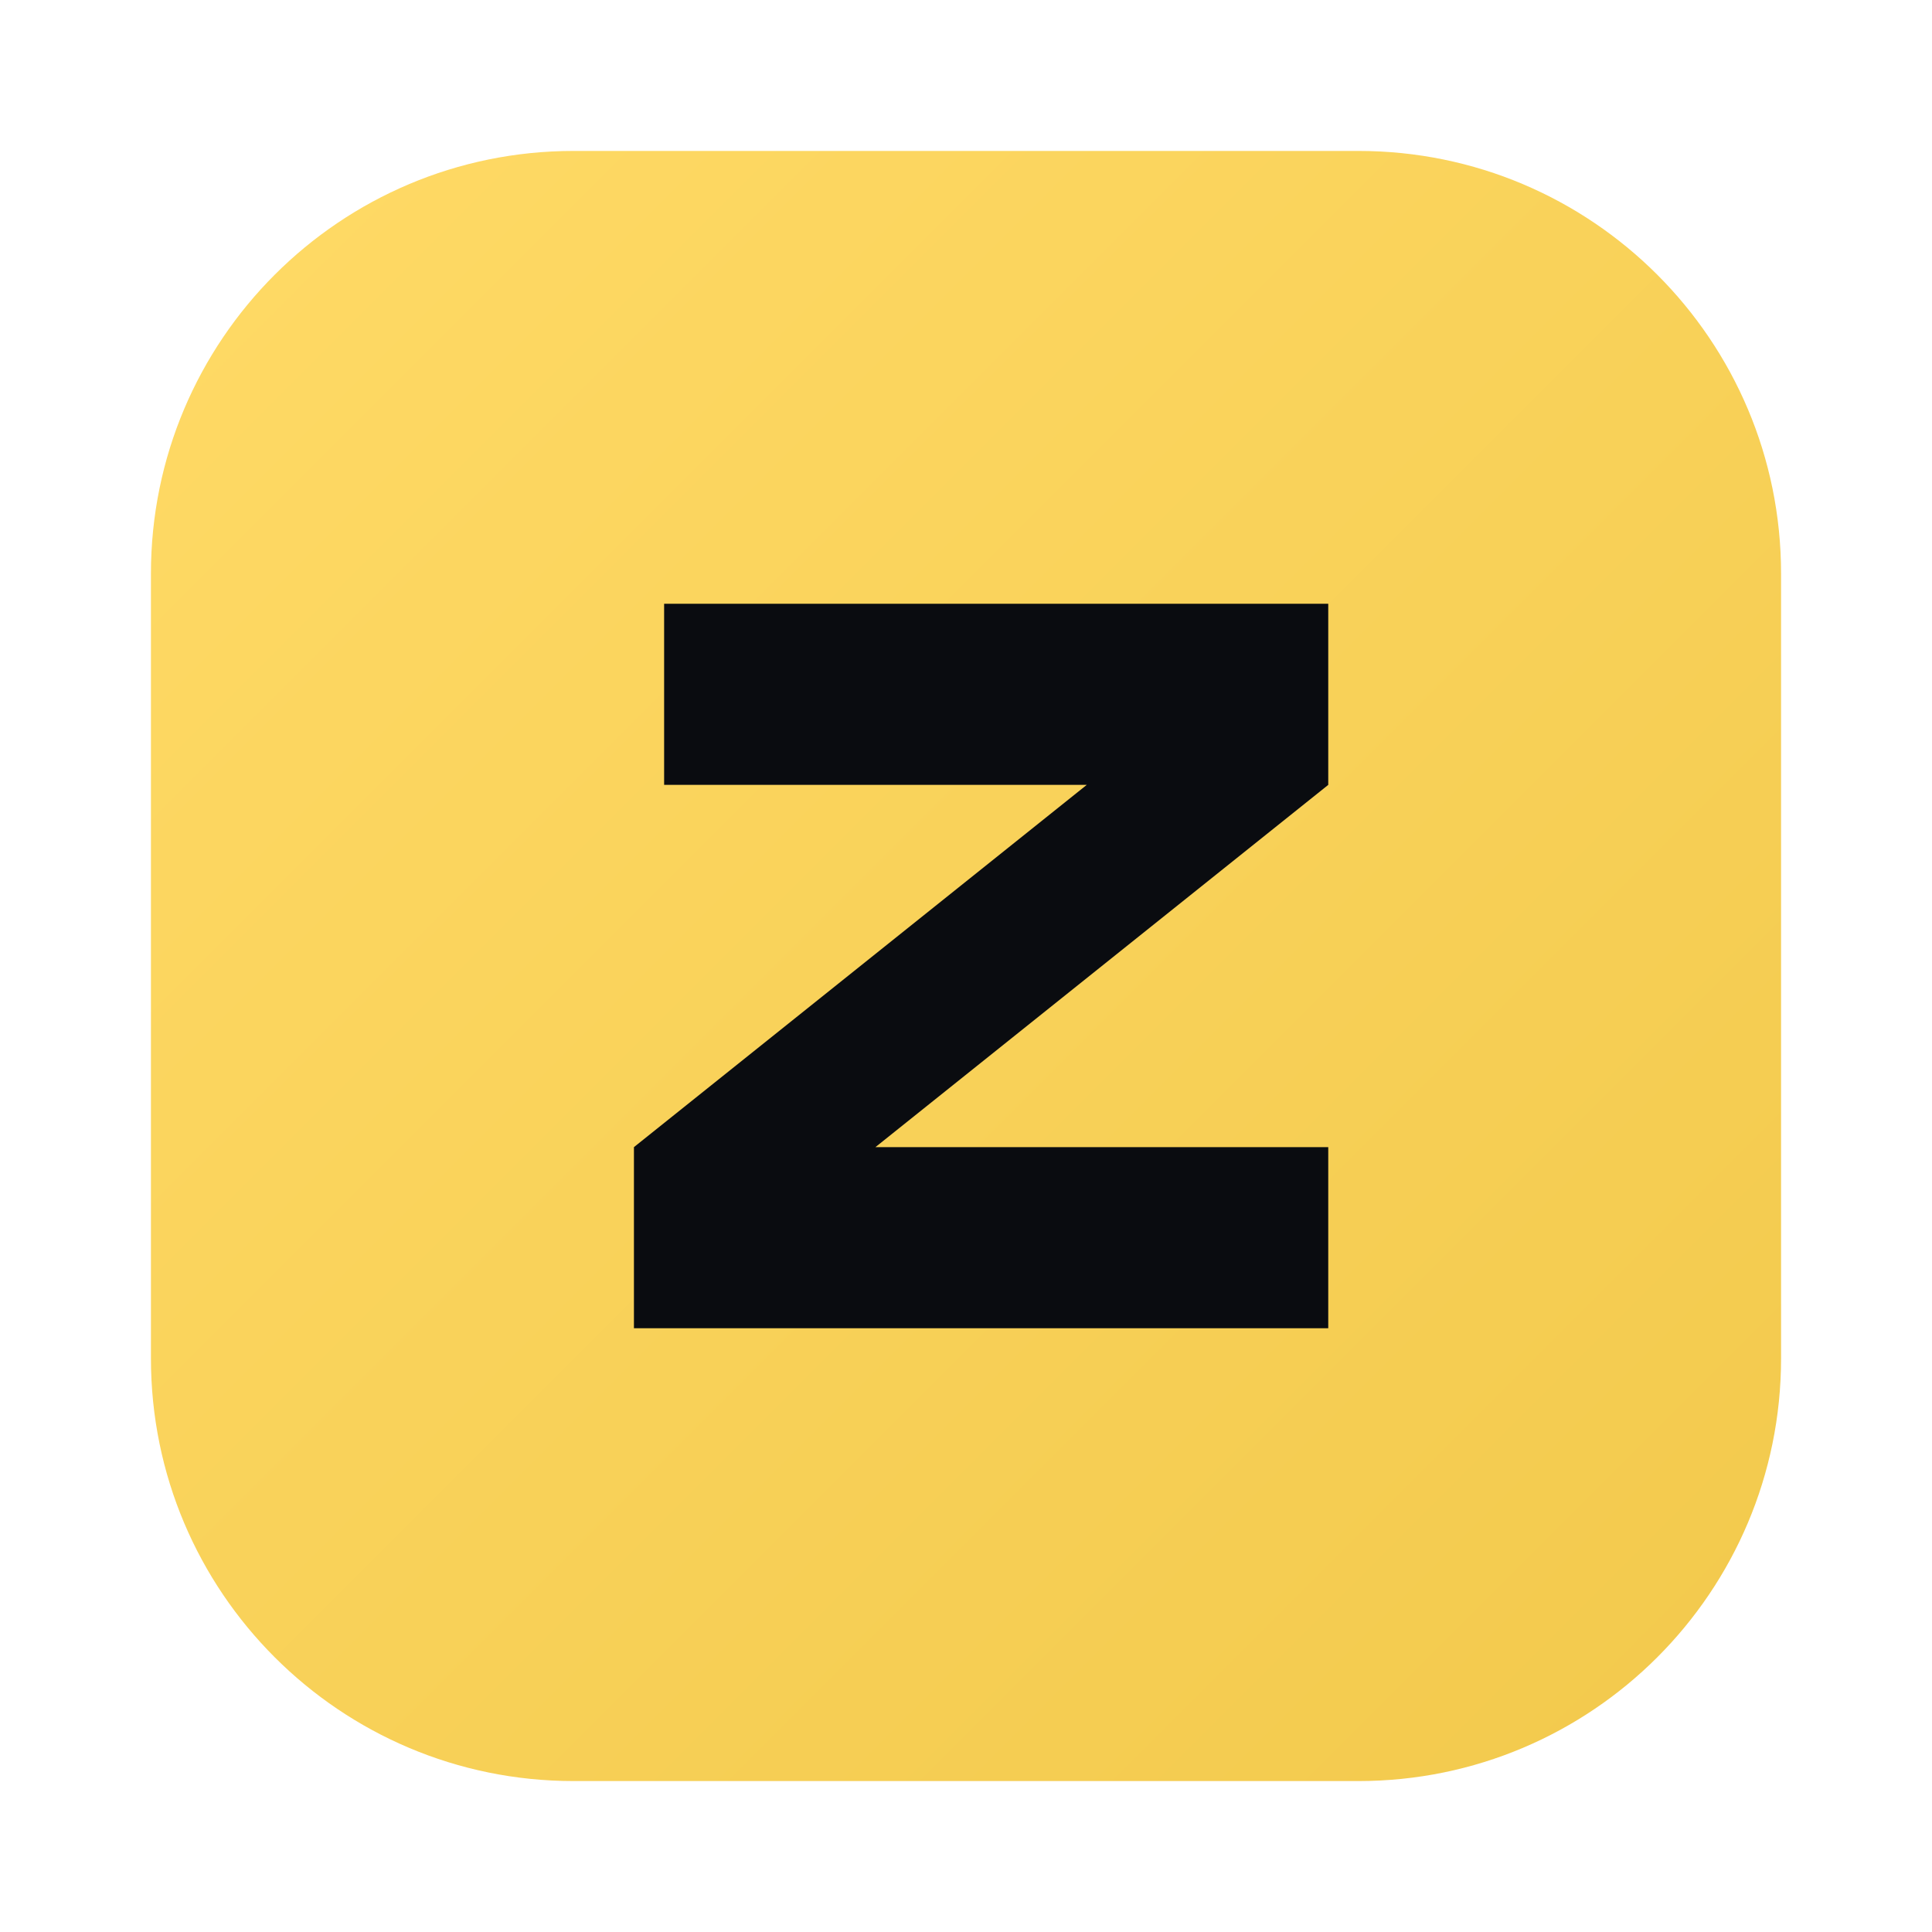
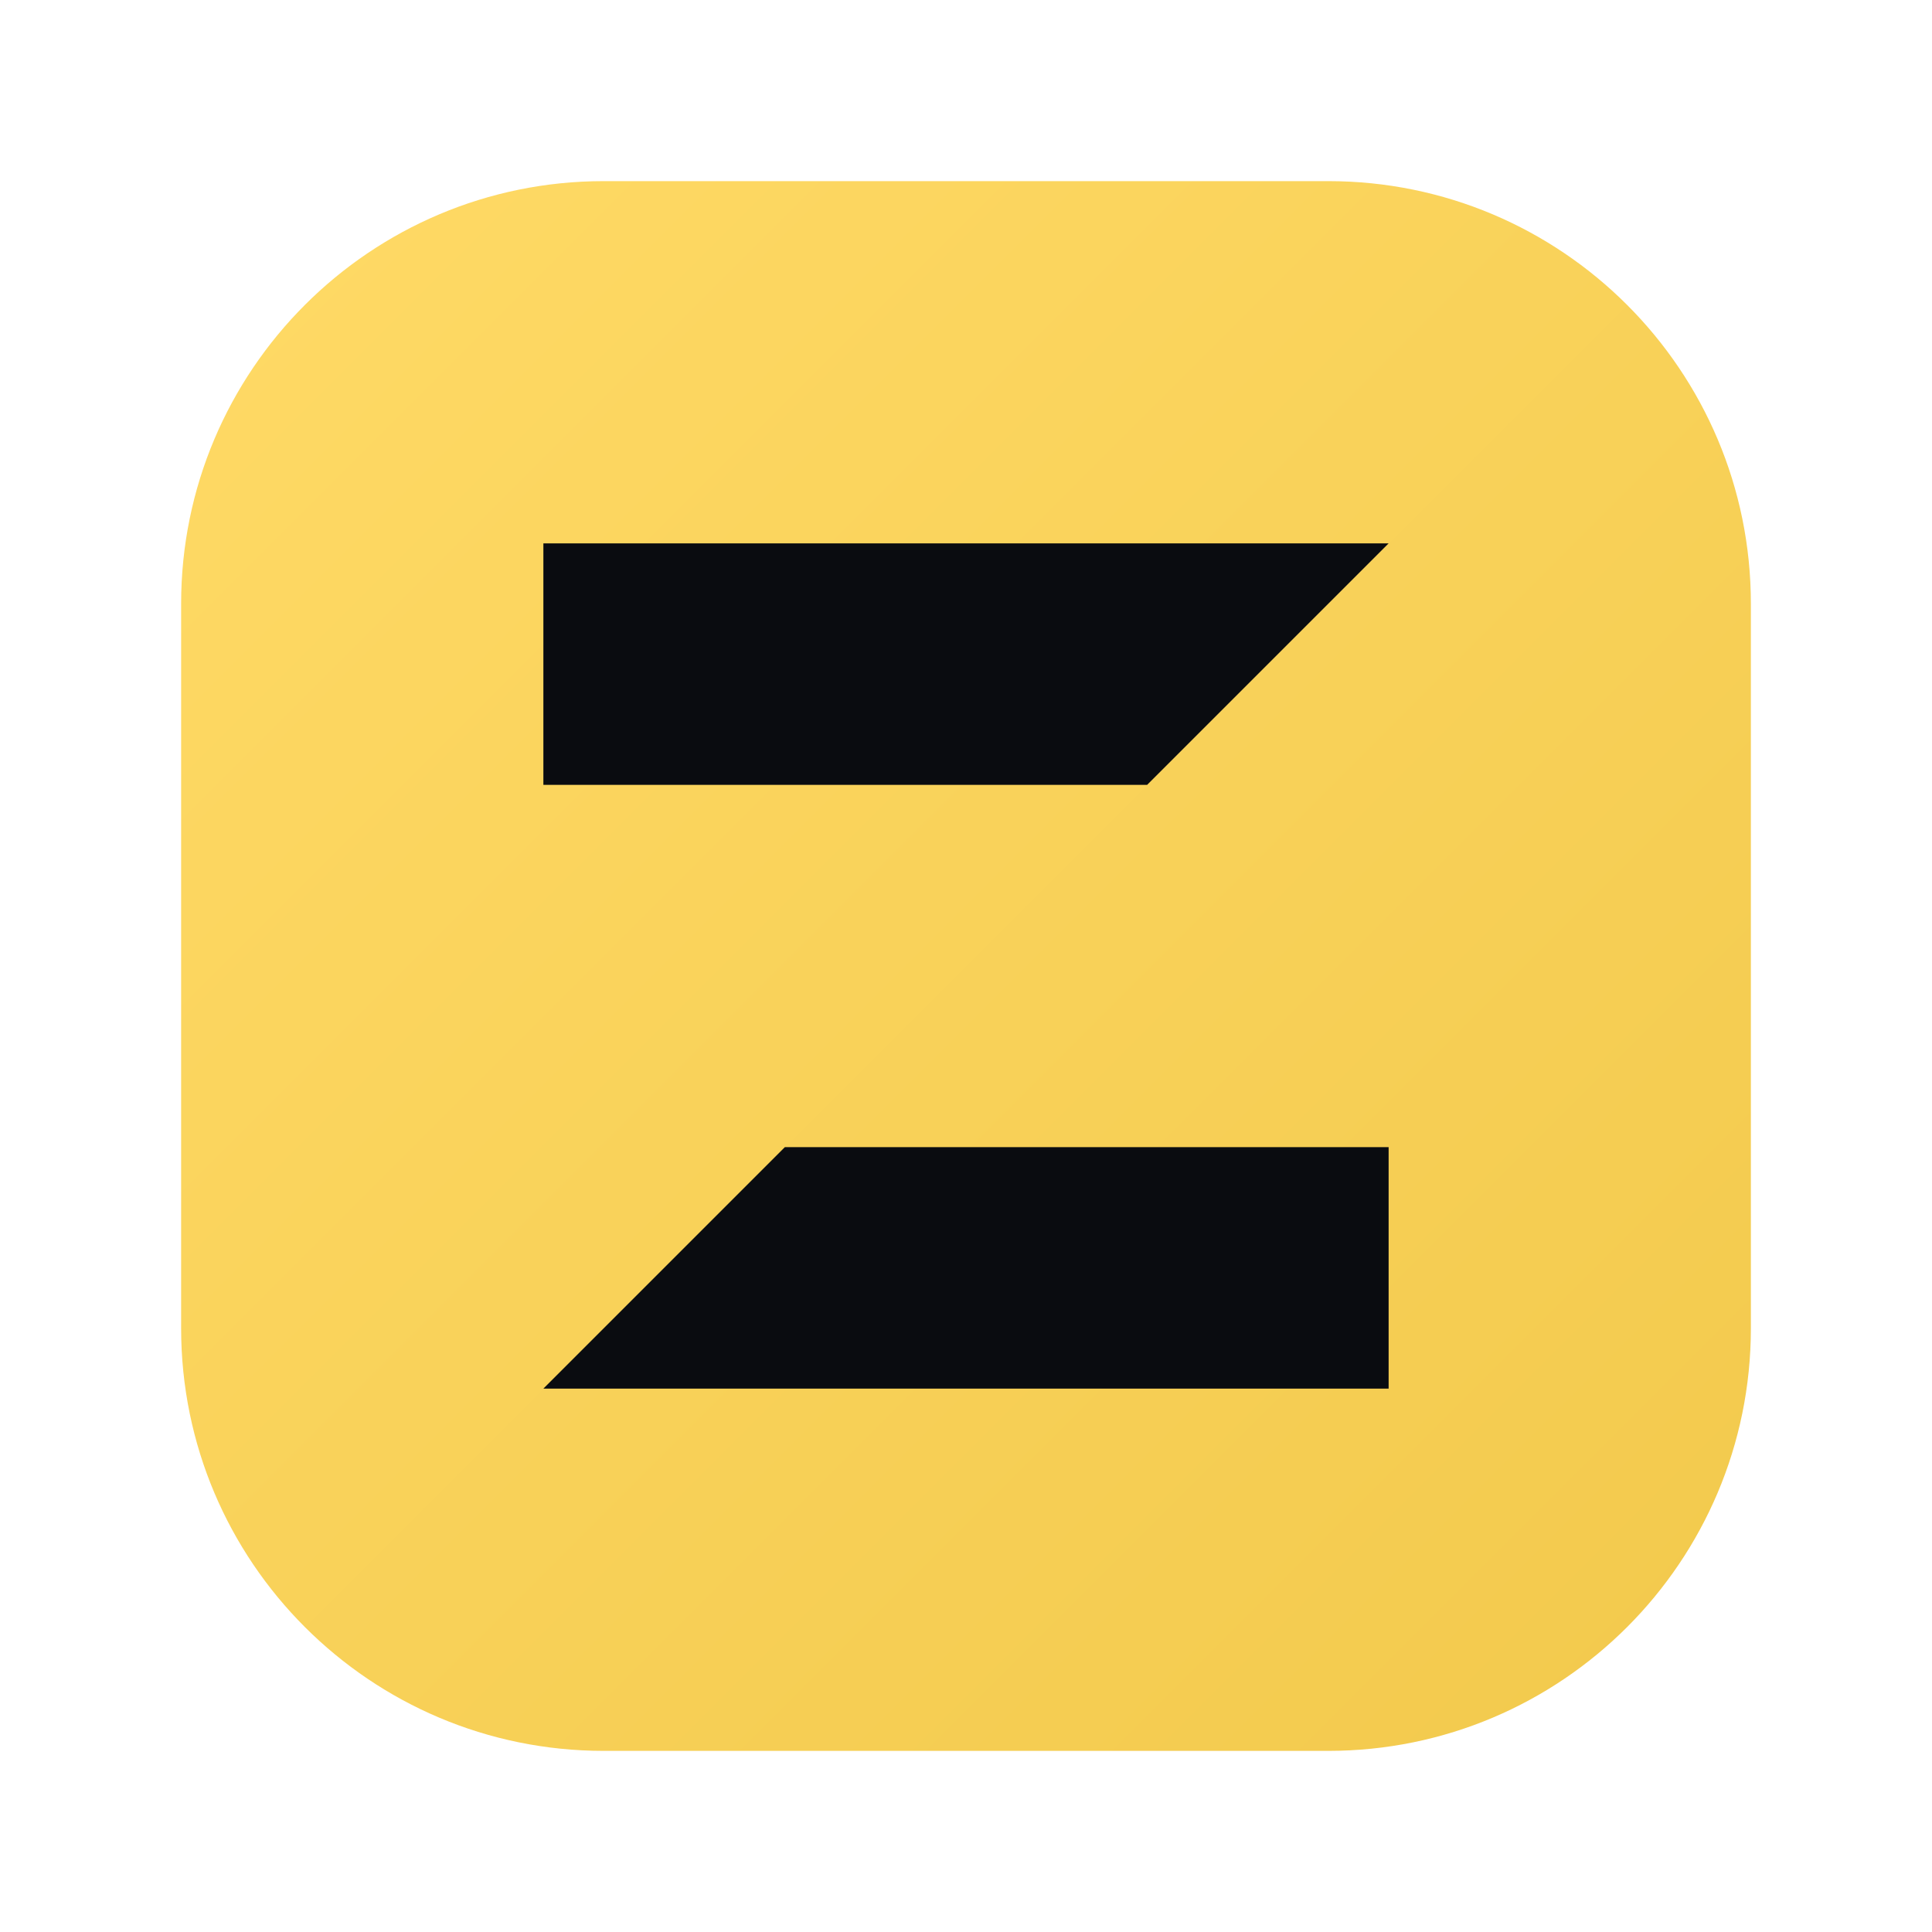
- <svg xmlns="http://www.w3.org/2000/svg" width="128" height="128" viewBox="0 0 128 128">
+ <svg xmlns="http://www.w3.org/2000/svg" width="64" height="64" viewBox="0 0 64 64">
  <defs>
-     <linearGradient id="g" x1="0" y1="0" x2="1" y2="1">
+     <linearGradient id="g" x1="0" x2="1" y1="0" y2="1">
      <stop offset="0" stop-color="#ffda66" />
      <stop offset="1" stop-color="#f2c94c" />
    </linearGradient>
  </defs>
-   <rect x="10" y="10" width="108" height="108" rx="28" fill="url(#g)" />
-   <path d="M44 40h44v12L58 76h30v12H42V76l30-24H44z" fill="#0a0c10" />
+   <rect x="6" y="6" width="52" height="52" rx="14" fill="url(#g)" />
+   <path d="M18 18h28L26 38h20v8H18l20-20H18z" fill="#0a0c10" />
</svg>
